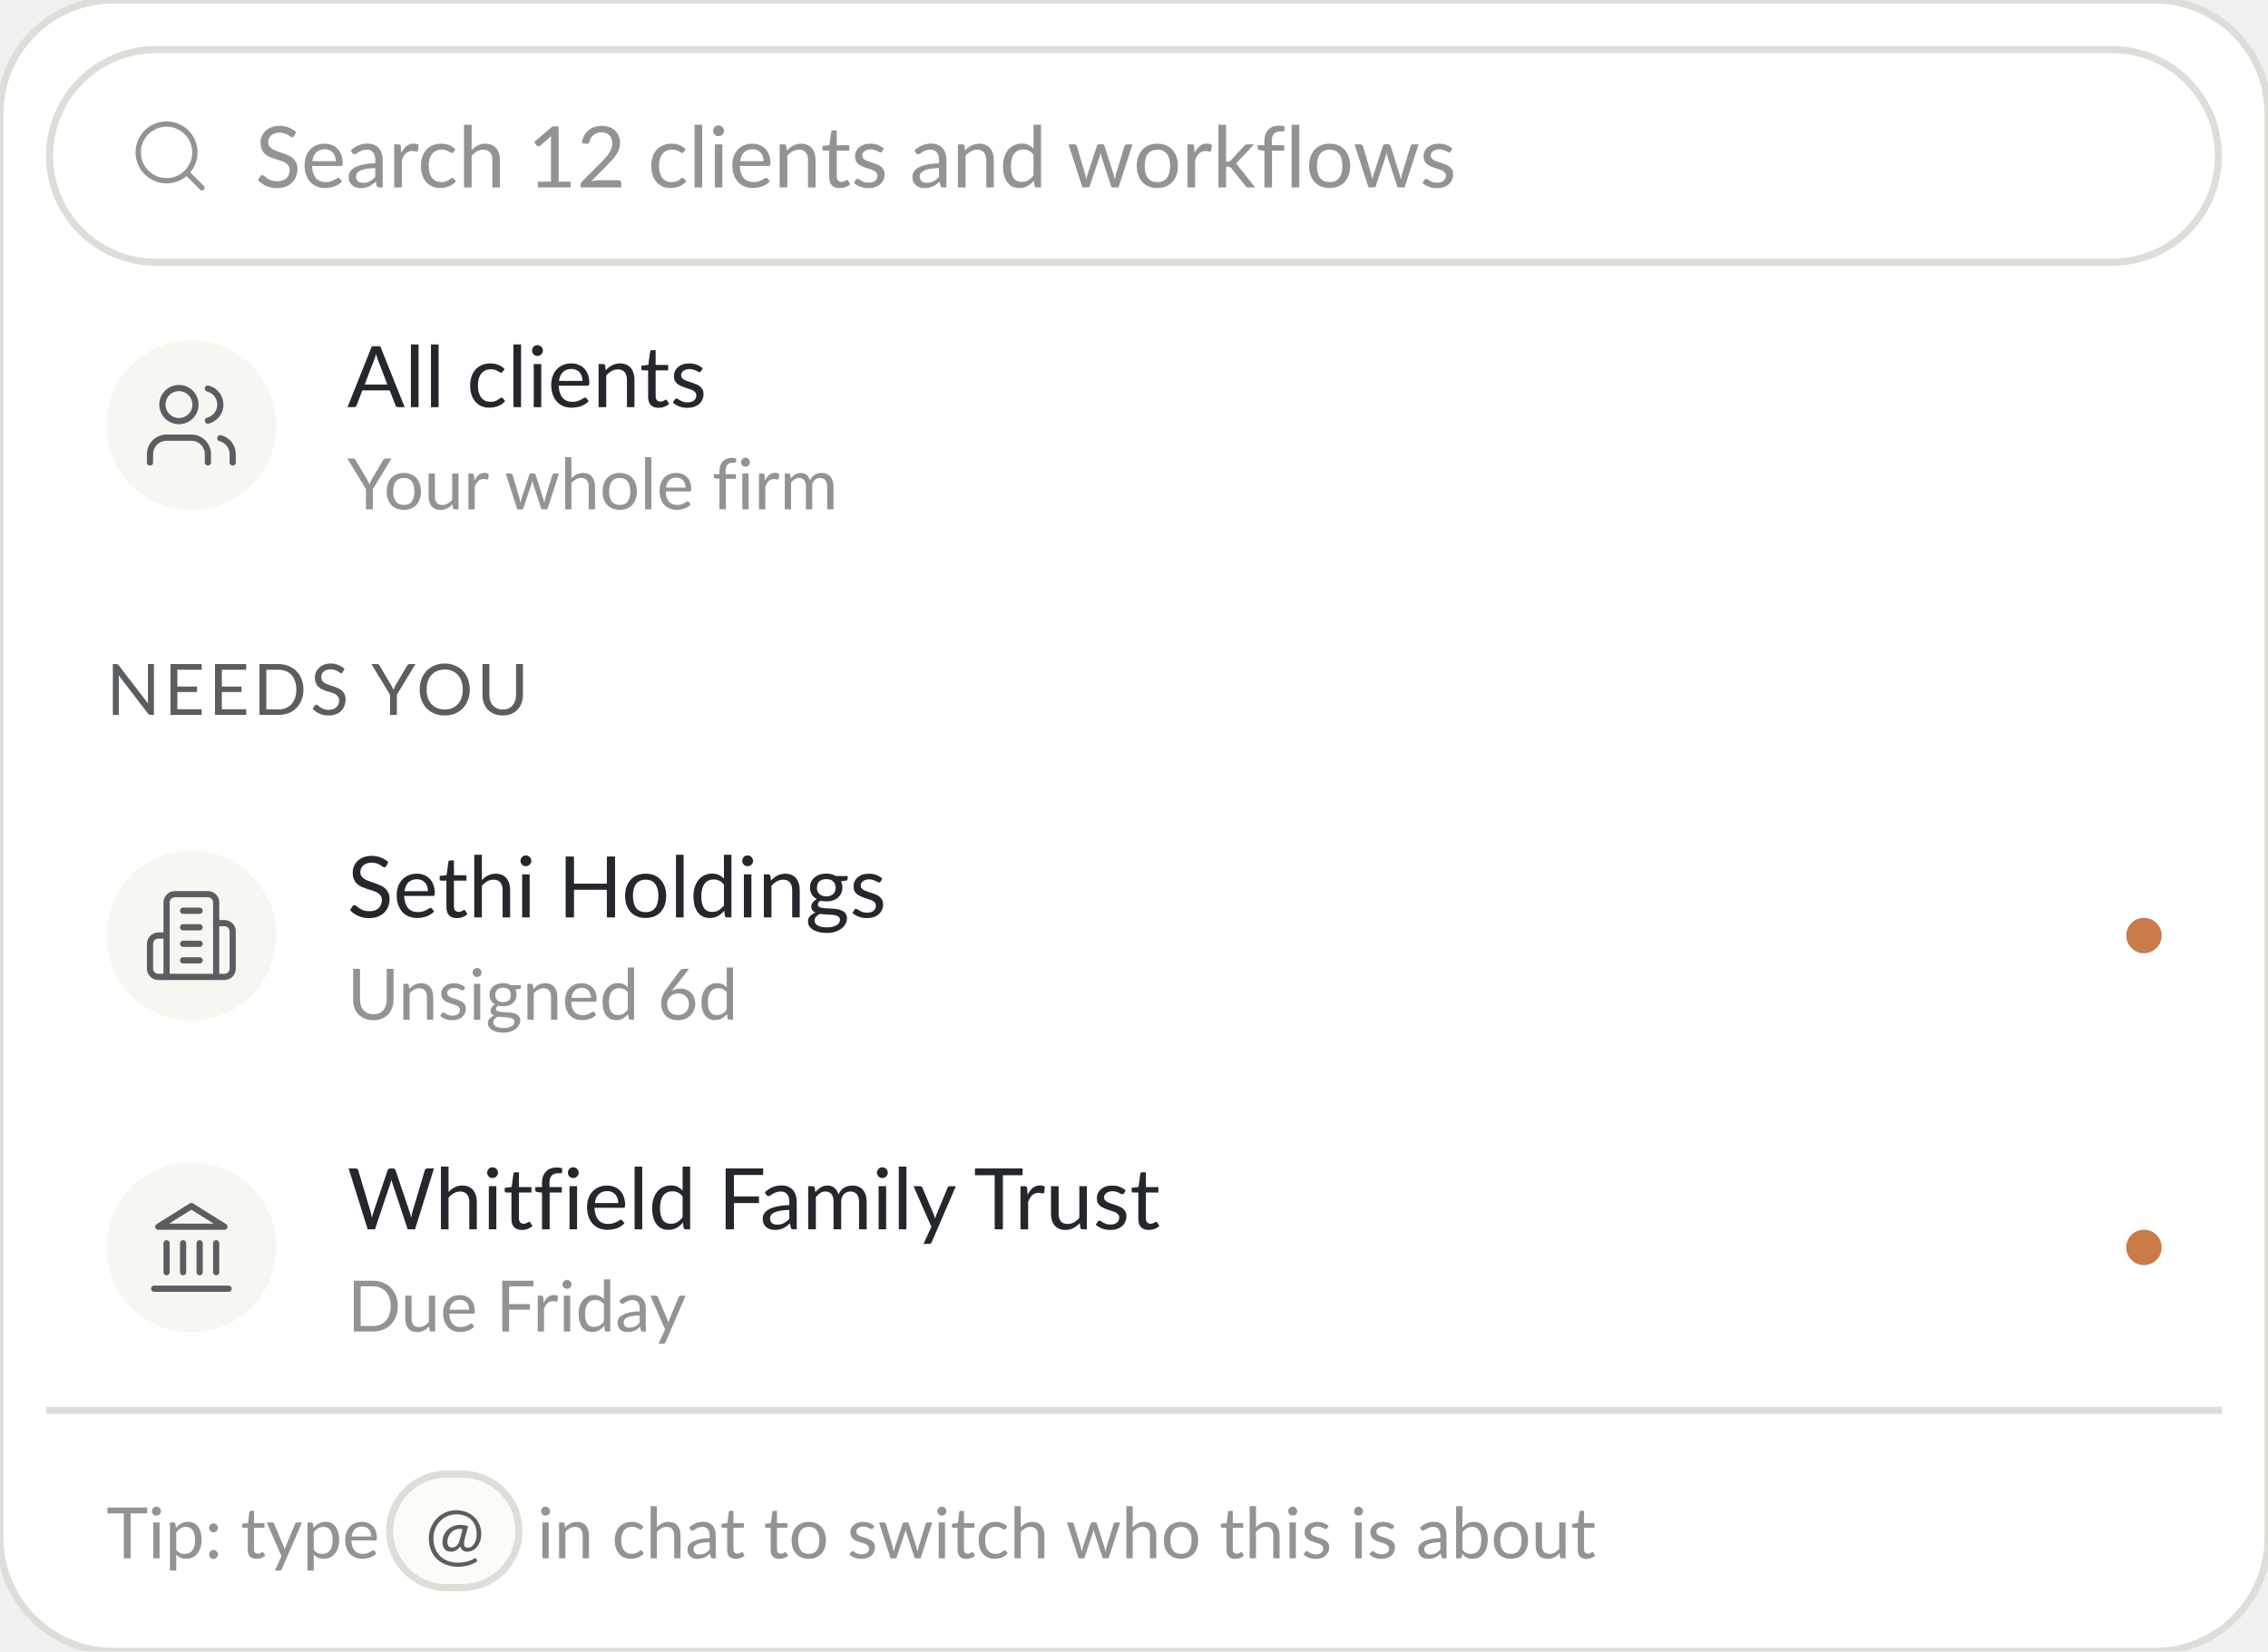
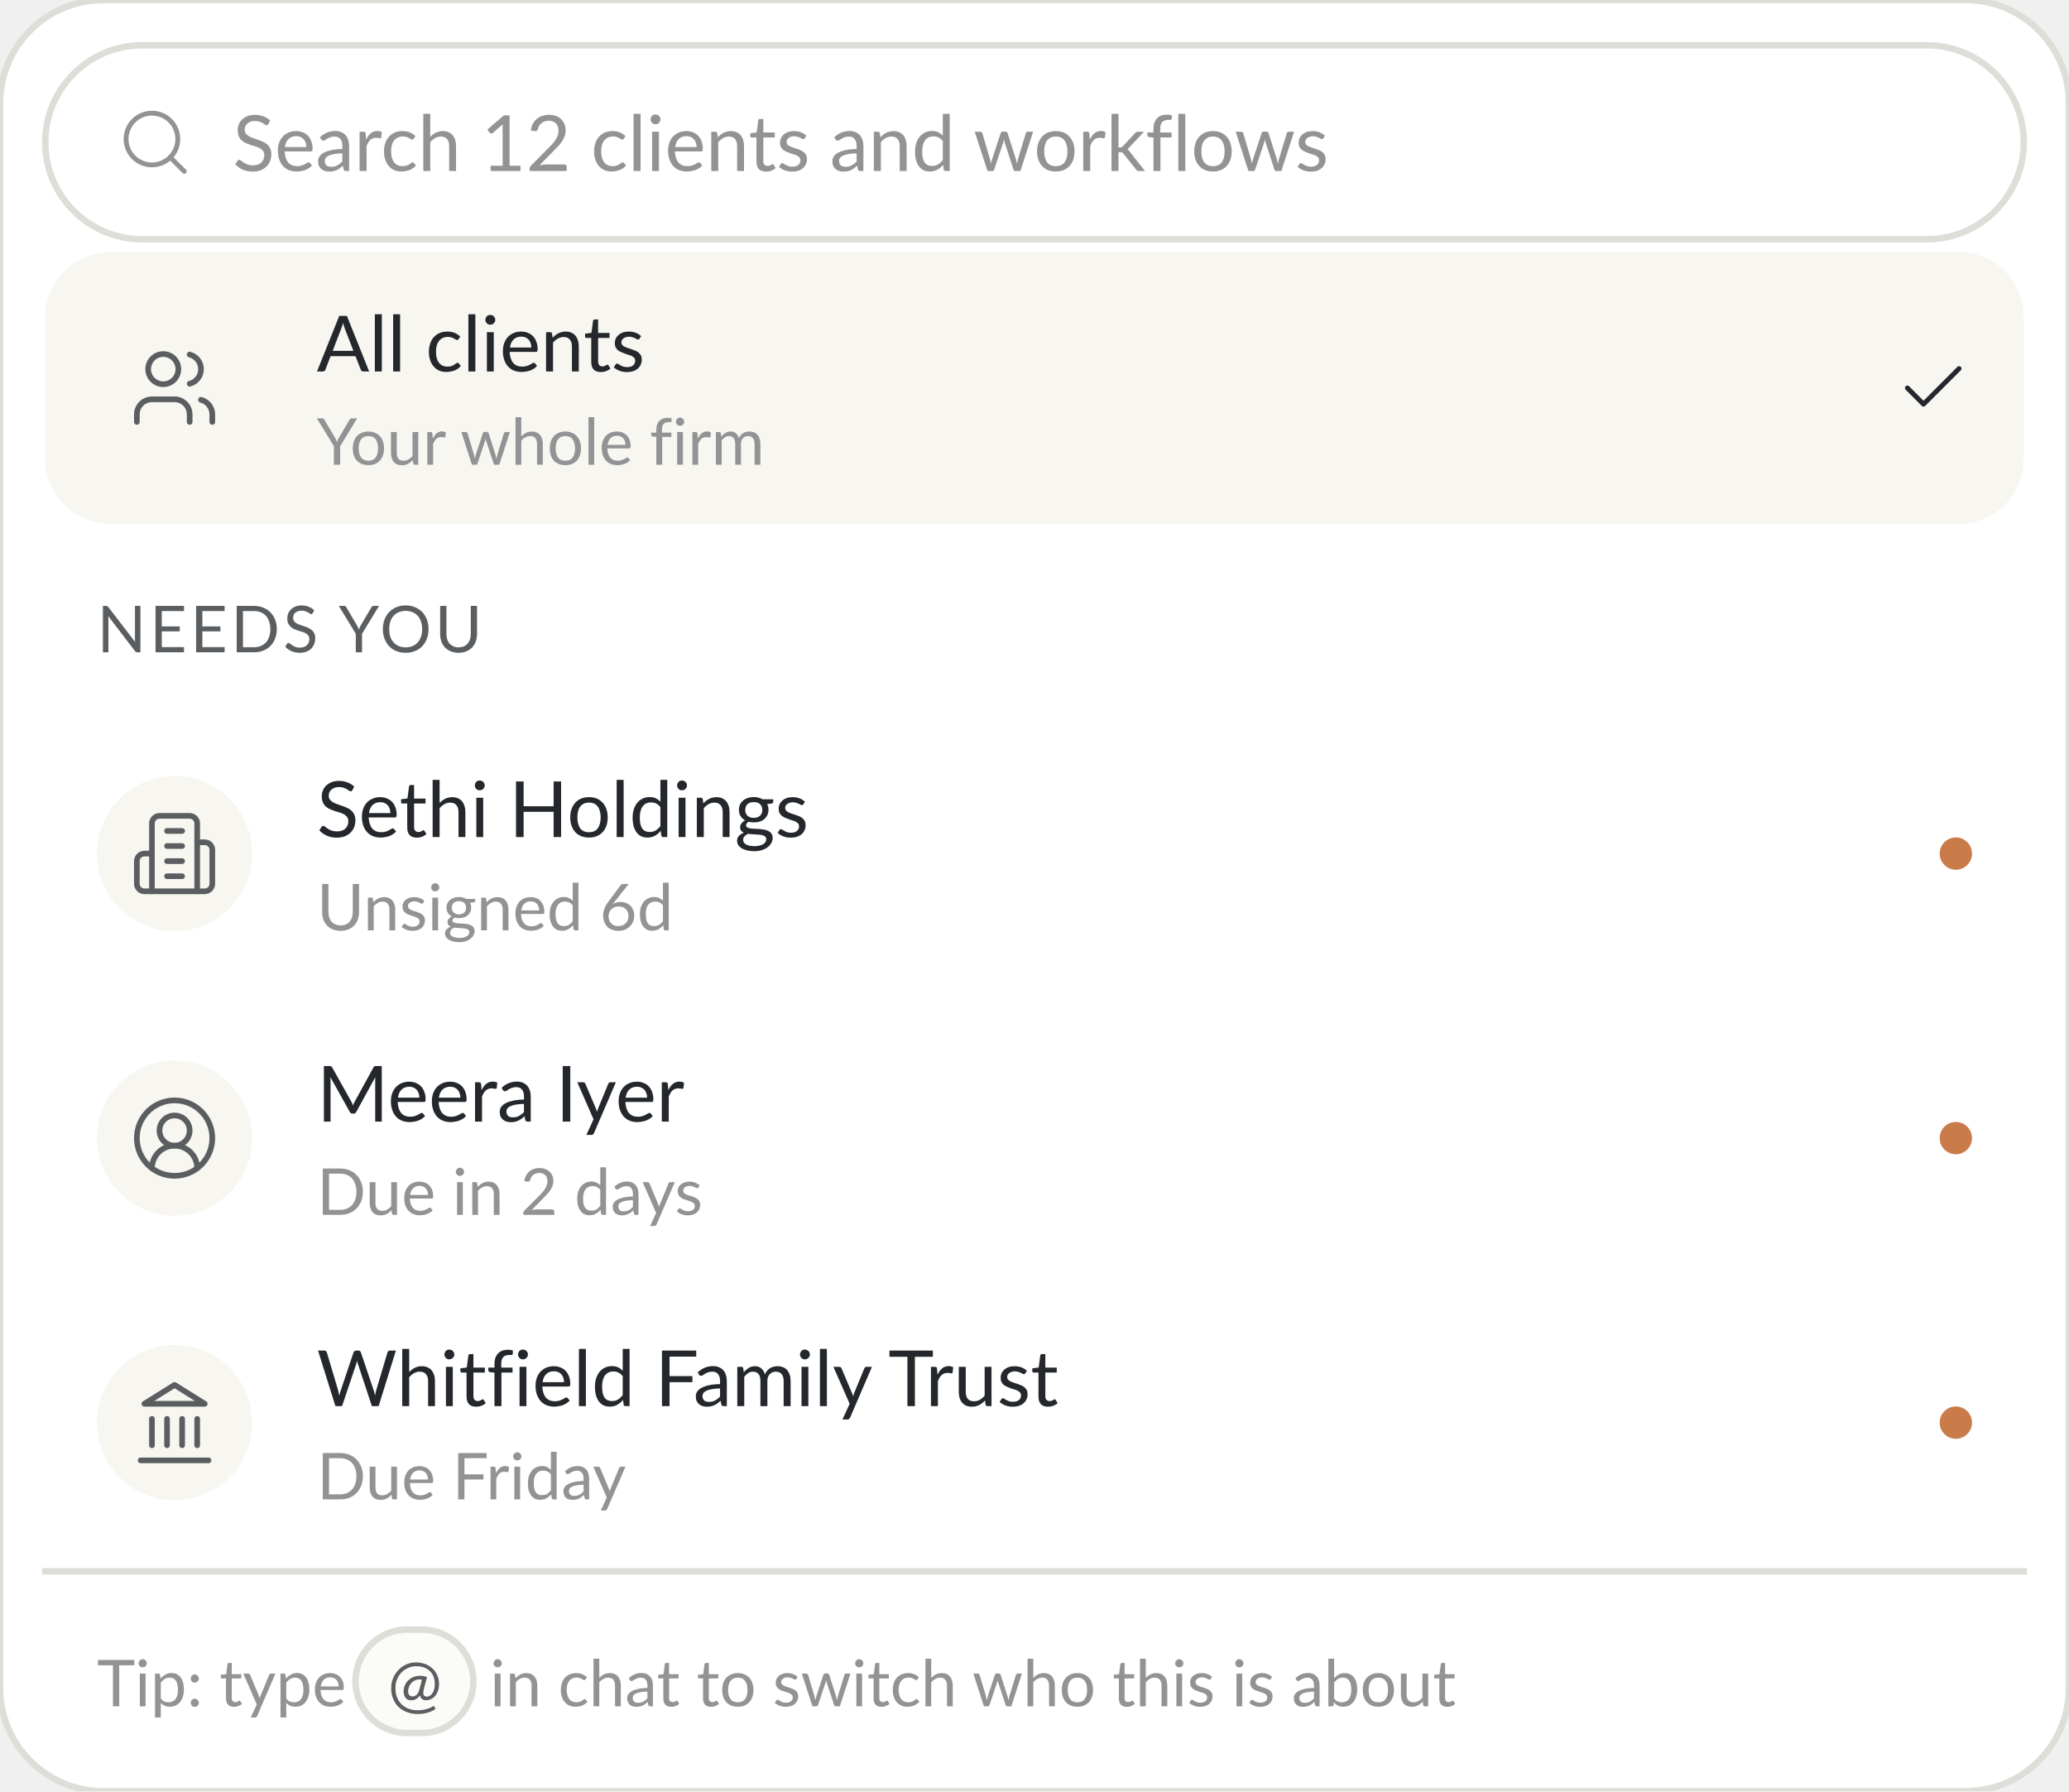
- <svg xmlns="http://www.w3.org/2000/svg" data-stacking-context="true" aria-owns="popover1" width="320" height="233" viewBox="613 557 320 233">
+ <svg xmlns="http://www.w3.org/2000/svg" data-stacking-context="true" aria-owns="popover1" width="320" height="277" viewBox="511 230 320 277">
  <style />
  <g data-stacking-layer="rootBackgroundAndBorders" />
  <g data-stacking-layer="childStackingContextsWithNegativeStackLevels" />
  <g data-stacking-layer="inFlowNonInlineNonPositionedDescendants" />
  <g data-stacking-layer="nonPositionedFloats" />
  <g data-stacking-layer="inFlowInlineLevelNonPositionedDescendants" />
  <g data-stacking-layer="childStackingContextsWithStackLevelZeroAndPositionedDescendantsWithStackLevelZero" />
  <g data-stacking-layer="childStackingContextsWithPositiveStackLevels">
-     <g data-tag="div" id="popover1" class="popover menu ctx-picker" data-z-index="6" data-stacking-context="true" aria-label="Chat context" role="listbox" mask="url(#mask-for-popover11)" aria-owns="search-field1 menu-item1 label2 menu-item2 menu-item3 menu-foot1">
+     <g data-tag="div" id="popover1" class="popover menu ctx-picker" data-z-index="6" data-stacking-context="true" aria-label="Chat context" role="listbox" mask="url(#mask-for-popover11)" aria-owns="search-field1 menu-item1 label2 menu-item2 menu-item3 menu-item4 menu-foot1">
      <g data-stacking-layer="rootBackgroundAndBorders">
-         <rect width="320" height="233" x="613" y="557" fill="rgb(255, 255, 255)" stroke="rgb(222, 221, 216)" stroke-width="1px" rx="16" ry="16" />
+         <rect width="320" height="277" x="511" y="230" fill="rgb(255, 255, 255)" stroke="rgb(222, 221, 216)" stroke-width="1px" rx="16" ry="16" />
      </g>
      <mask id="mask-for-popover11">
-         <rect width="320" height="233" x="613" y="557" fill="#ffffff" />
+         <rect width="320" height="277" x="511" y="230" fill="#ffffff" />
      </mask>
      <g data-tag="label" id="search-field1" class="search-field ctx-search" data-z-index="auto" data-stacking-context="true" aria-owns="svg1 input1 placeholder1">
        <g data-stacking-layer="rootBackgroundAndBorders">
-           <rect width="306" height="30" x="620" y="564" fill="rgb(255, 255, 255)" stroke="rgb(222, 221, 216)" stroke-width="1px" rx="15" ry="15" />
+           <rect width="306" height="30" x="518" y="237" fill="rgb(255, 255, 255)" stroke="rgb(222, 221, 216)" stroke-width="1px" rx="15" ry="15" />
        </g>
        <g data-tag="svg" id="svg1" data-z-index="auto" data-stacking-context="true" aria-hidden="true" mask="url(#mask-for-svg11)">
          <g data-stacking-layer="rootBackgroundAndBorders" />
          <g data-stacking-layer="childStackingContextsWithNegativeStackLevels" />
          <g data-stacking-layer="inFlowNonInlineNonPositionedDescendants" />
          <g data-stacking-layer="nonPositionedFloats" />
          <g data-stacking-layer="inFlowInlineLevelNonPositionedDescendants" />
          <g data-stacking-layer="childStackingContextsWithStackLevelZeroAndPositionedDescendantsWithStackLevelZero" />
          <g data-stacking-layer="childStackingContextsWithPositiveStackLevels" />
          <mask id="mask-for-svg11">
-             <rect width="12" height="12" x="631" y="573" fill="#ffffff" />
+             <rect width="12" height="12" x="529" y="246" fill="#ffffff" />
          </mask>
-           <g class="svg-content" data-view-box="0 0 24 24" data-width="12" data-height="12" transform="matrix(0.5 0 0 0.5 631 573)">
+           <g class="svg-content" data-view-box="0 0 24 24" data-width="12" data-height="12" transform="matrix(0.5 0 0 0.5 529 246)">
            <circle cx="11" cy="11" r="8" color="rgb(145, 147, 149)" fill="none" stroke="rgb(145, 147, 149)" stroke-linecap="round" stroke-linejoin="round" stroke-width="1.5px" />
            <path d="m21 21-4.3-4.3" color="rgb(145, 147, 149)" fill="none" stroke="rgb(145, 147, 149)" stroke-linecap="round" stroke-linejoin="round" stroke-width="1.5px" />
          </g>
        </g>
        <g data-tag="input" id="input1" data-z-index="auto" data-stacking-context="true" aria-placeholder="Search 12 clients and workflows" aria-labelledby="label1" mask="url(#mask-for-input11)">
          <mask id="mask-for-input11">
            <rect width="0" height="0" x="0" y="0" fill="#ffffff" />
          </mask>
        </g>
        <g data-tag="div" id="placeholder1" class="placeholder" data-z-index="auto" data-stacking-context="true" mask="url(#mask-for-placeholder11)">
          <mask id="mask-for-placeholder11">
-             <rect width="266" height="16" x="649" y="571" fill="#ffffff" />
+             <rect width="266" height="16" x="547" y="244" fill="#ffffff" />
          </mask>
          <text color="rgb(145, 147, 149)" dominant-baseline="text-after-edge" font-family="Lato, sans-serif" font-size="12px" font-size-adjust="none" font-stretch="100%" font-style="normal" font-variant="normal" font-weight="400" direction="ltr" letter-spacing="normal" text-decoration="none" text-anchor="start" text-rendering="auto" unicode-bidi="isolate" word-spacing="0px" writing-mode="horizontal-tb" user-select="auto" fill="rgb(145, 147, 149)">
-             <tspan xml:space="preserve" x="649" y="586" textLength="168.078" lengthAdjust="spacingAndGlyphs">Search 12 clients and workflows</tspan>
+             <tspan xml:space="preserve" x="547" y="259" textLength="168.078" lengthAdjust="spacingAndGlyphs">Search 12 clients and workflows</tspan>
          </text>
        </g>
      </g>
-       <g data-tag="button" id="menu-item1" class="menu-item ctx-item" data-z-index="auto" data-stacking-context="true" role="option" aria-labelledby="" aria-selected="false" aria-owns="menu-icon1 row-text1">
+       <g data-tag="button" id="menu-item1" class="menu-item ctx-item" data-z-index="auto" data-stacking-context="true" role="option" aria-labelledby="" aria-selected="true" aria-owns="menu-icon1 row-text1 proto-check1">
+         <g data-stacking-layer="rootBackgroundAndBorders">
+           <rect width="306" height="42" x="518" y="269" fill="rgb(247, 246, 240)" rx="10" ry="10" />
+         </g>
        <g data-tag="span" id="menu-icon1" class="menu-icon" data-z-index="auto" data-stacking-context="true" aria-owns="svg2">
          <g data-stacking-layer="rootBackgroundAndBorders">
-             <rect width="24" height="24" x="628" y="605" fill="rgb(247, 246, 240)" rx="12" ry="12" />
+             <rect width="24" height="24" x="526" y="278" fill="rgb(247, 246, 240)" rx="12" ry="12" />
          </g>
          <g data-tag="svg" id="svg2" data-z-index="auto" data-stacking-context="true" aria-hidden="true" mask="url(#mask-for-svg21)">
            <g data-stacking-layer="rootBackgroundAndBorders" />
            <g data-stacking-layer="childStackingContextsWithNegativeStackLevels" />
            <g data-stacking-layer="inFlowNonInlineNonPositionedDescendants" />
            <g data-stacking-layer="nonPositionedFloats" />
            <g data-stacking-layer="inFlowInlineLevelNonPositionedDescendants" />
            <g data-stacking-layer="childStackingContextsWithStackLevelZeroAndPositionedDescendantsWithStackLevelZero" />
            <g data-stacking-layer="childStackingContextsWithPositiveStackLevels" />
            <mask id="mask-for-svg21">
-               <rect width="14" height="14" x="633" y="610" fill="#ffffff" />
-             </mask>
-             <g class="svg-content" data-view-box="0 0 24 24" data-width="14" data-height="14" transform="matrix(0.583333 0 0 0.583333 633 610)">
+               <rect width="14" height="14" x="531" y="283" fill="#ffffff" />
+             </mask>
+             <g class="svg-content" data-view-box="0 0 24 24" data-width="14" data-height="14" transform="matrix(0.583333 0 0 0.583333 531 283)">
              <path d="M16 21v-2a4 4 0 0 0-4-4H6a4 4 0 0 0-4 4v2" color="rgb(91, 94, 97)" fill="none" stroke="rgb(91, 94, 97)" stroke-linecap="round" stroke-linejoin="round" stroke-width="1.5px" />
              <circle cx="9" cy="7" r="4" color="rgb(91, 94, 97)" fill="none" stroke="rgb(91, 94, 97)" stroke-linecap="round" stroke-linejoin="round" stroke-width="1.5px" />
              <path d="M22 21v-2a4 4 0 0 0-3-3.87" color="rgb(91, 94, 97)" fill="none" stroke="rgb(91, 94, 97)" stroke-linecap="round" stroke-linejoin="round" stroke-width="1.5px" />
              <path d="M16 3.13a4 4 0 0 1 0 7.75" color="rgb(91, 94, 97)" fill="none" stroke="rgb(91, 94, 97)" stroke-linecap="round" stroke-linejoin="round" stroke-width="1.5px" />
            </g>
          </g>
        </g>
        <g data-tag="span" id="row-text1" class="row-text" data-z-index="auto" data-stacking-context="true" aria-owns="row-name1 row-note1">
          <g data-tag="span" id="row-name1" class="row-name" data-z-index="auto" data-stacking-context="true" mask="url(#mask-for-row-name11)">
            <mask id="mask-for-row-name11">
-               <rect width="256" height="16" x="662" y="602" fill="#ffffff" />
-             </mask>
-             <text color="rgb(36, 40, 44)" dominant-baseline="text-after-edge" font-family="Lato, sans-serif" font-size="12px" font-size-adjust="none" font-stretch="100%" font-style="normal" font-variant="normal" font-weight="400" direction="ltr" letter-spacing="normal" text-decoration="none" text-anchor="start" text-rendering="auto" unicode-bidi="normal" word-spacing="0px" writing-mode="horizontal-tb" user-select="auto" fill="rgb(36, 40, 44)">
-               <tspan xml:space="preserve" x="662" y="617" textLength="51.016" lengthAdjust="spacingAndGlyphs">All clients</tspan>
+               <rect width="234" height="16" x="560" y="275" fill="#ffffff" />
+             </mask>
+             <text color="rgb(36, 40, 44)" dominant-baseline="text-after-edge" font-family="Lato, sans-serif" font-size="12px" font-size-adjust="none" font-stretch="100%" font-style="normal" font-variant="normal" font-weight="400" direction="ltr" letter-spacing="normal" text-decoration="none" text-anchor="start" text-rendering="auto" unicode-bidi="normal" word-spacing="0px" writing-mode="horizontal-tb" user-select="auto" fill="rgb(36, 40, 44)">
+               <tspan xml:space="preserve" x="560" y="290" textLength="51.016" lengthAdjust="spacingAndGlyphs">All clients</tspan>
            </text>
          </g>
          <g data-tag="span" id="row-note1" class="row-note" data-z-index="auto" data-stacking-context="true" mask="url(#mask-for-row-note11)">
            <mask id="mask-for-row-note11">
-               <rect width="256" height="14" x="662" y="618" fill="#ffffff" />
-             </mask>
-             <text color="rgb(145, 147, 149)" dominant-baseline="text-after-edge" font-family="Lato, sans-serif" font-size="10px" font-size-adjust="none" font-stretch="100%" font-style="normal" font-variant="normal" font-weight="400" direction="ltr" letter-spacing="normal" text-decoration="none" text-anchor="start" text-rendering="auto" unicode-bidi="normal" word-spacing="0px" writing-mode="horizontal-tb" user-select="auto" fill="rgb(145, 147, 149)">
-               <tspan xml:space="preserve" x="662" y="631" textLength="69.031" lengthAdjust="spacingAndGlyphs">Your whole firm</tspan>
-             </text>
+               <rect width="234" height="14" x="560" y="291" fill="#ffffff" />
+             </mask>
+             <text color="rgb(145, 147, 149)" dominant-baseline="text-after-edge" font-family="Lato, sans-serif" font-size="10px" font-size-adjust="none" font-stretch="100%" font-style="normal" font-variant="normal" font-weight="400" direction="ltr" letter-spacing="normal" text-decoration="none" text-anchor="start" text-rendering="auto" unicode-bidi="normal" word-spacing="0px" writing-mode="horizontal-tb" user-select="auto" fill="rgb(145, 147, 149)">
+               <tspan xml:space="preserve" x="560" y="304" textLength="69.031" lengthAdjust="spacingAndGlyphs">Your whole firm</tspan>
+             </text>
+           </g>
+         </g>
+         <g data-tag="span" id="proto-check1" class="proto-check" data-z-index="auto" data-stacking-context="true" aria-owns="svg3">
+           <g data-tag="svg" id="svg3" data-z-index="auto" data-stacking-context="true" aria-hidden="true" mask="url(#mask-for-svg31)">
+             <g data-stacking-layer="rootBackgroundAndBorders" />
+             <g data-stacking-layer="childStackingContextsWithNegativeStackLevels" />
+             <g data-stacking-layer="inFlowNonInlineNonPositionedDescendants" />
+             <g data-stacking-layer="nonPositionedFloats" />
+             <g data-stacking-layer="inFlowInlineLevelNonPositionedDescendants" />
+             <g data-stacking-layer="childStackingContextsWithStackLevelZeroAndPositionedDescendantsWithStackLevelZero" />
+             <g data-stacking-layer="childStackingContextsWithPositiveStackLevels" />
+             <mask id="mask-for-svg31">
+               <rect width="12" height="12" x="804" y="284" fill="#ffffff" />
+             </mask>
+             <g class="svg-content" data-view-box="0 0 24 24" data-width="12" data-height="12" transform="matrix(0.5 0 0 0.5 804 284)">
+               <path d="M20 6 9 17l-5-5" color="rgb(36, 40, 44)" fill="none" stroke="rgb(36, 40, 44)" stroke-linecap="round" stroke-linejoin="round" stroke-width="1.5px" />
+             </g>
          </g>
        </g>
      </g>
      <g data-tag="span" id="label2" class="label" data-z-index="auto" data-stacking-context="true">
        <text color="rgb(91, 94, 97)" dominant-baseline="text-after-edge" font-family="Lato, sans-serif" font-size="10px" font-size-adjust="none" font-stretch="100%" font-style="normal" font-variant="normal" font-weight="400" direction="ltr" letter-spacing="0.5px" text-decoration="none" text-anchor="start" text-rendering="auto" unicode-bidi="normal" word-spacing="0px" writing-mode="horizontal-tb" user-select="auto" fill="rgb(91, 94, 97)">
-           <tspan xml:space="preserve" x="628" y="660" textLength="59.625" lengthAdjust="spacingAndGlyphs">NEEDS YOU</tspan>
+           <tspan xml:space="preserve" x="526" y="333" textLength="59.625" lengthAdjust="spacingAndGlyphs">NEEDS YOU</tspan>
        </text>
      </g>
      <g data-tag="button" id="menu-item2" class="menu-item ctx-item" data-z-index="auto" data-stacking-context="true" role="option" aria-labelledby="" aria-selected="false" aria-owns="menu-icon2 row-text2 dot1">
-         <g data-tag="span" id="menu-icon2" class="menu-icon" data-z-index="auto" data-stacking-context="true" aria-owns="svg3">
-           <g data-stacking-layer="rootBackgroundAndBorders">
-             <rect width="24" height="24" x="628" y="677" fill="rgb(247, 246, 240)" rx="12" ry="12" />
-           </g>
-           <g data-tag="svg" id="svg3" data-z-index="auto" data-stacking-context="true" aria-hidden="true" mask="url(#mask-for-svg31)">
-             <g data-stacking-layer="rootBackgroundAndBorders" />
-             <g data-stacking-layer="childStackingContextsWithNegativeStackLevels" />
-             <g data-stacking-layer="inFlowNonInlineNonPositionedDescendants" />
-             <g data-stacking-layer="nonPositionedFloats" />
-             <g data-stacking-layer="inFlowInlineLevelNonPositionedDescendants" />
-             <g data-stacking-layer="childStackingContextsWithStackLevelZeroAndPositionedDescendantsWithStackLevelZero" />
-             <g data-stacking-layer="childStackingContextsWithPositiveStackLevels" />
-             <mask id="mask-for-svg31">
-               <rect width="14" height="14" x="633" y="682" fill="#ffffff" />
-             </mask>
-             <g class="svg-content" data-view-box="0 0 24 24" data-width="14" data-height="14" transform="matrix(0.583333 0 0 0.583333 633 682)">
+         <g data-tag="span" id="menu-icon2" class="menu-icon" data-z-index="auto" data-stacking-context="true" aria-owns="svg4">
+           <g data-stacking-layer="rootBackgroundAndBorders">
+             <rect width="24" height="24" x="526" y="350" fill="rgb(247, 246, 240)" rx="12" ry="12" />
+           </g>
+           <g data-tag="svg" id="svg4" data-z-index="auto" data-stacking-context="true" aria-hidden="true" mask="url(#mask-for-svg41)">
+             <g data-stacking-layer="rootBackgroundAndBorders" />
+             <g data-stacking-layer="childStackingContextsWithNegativeStackLevels" />
+             <g data-stacking-layer="inFlowNonInlineNonPositionedDescendants" />
+             <g data-stacking-layer="nonPositionedFloats" />
+             <g data-stacking-layer="inFlowInlineLevelNonPositionedDescendants" />
+             <g data-stacking-layer="childStackingContextsWithStackLevelZeroAndPositionedDescendantsWithStackLevelZero" />
+             <g data-stacking-layer="childStackingContextsWithPositiveStackLevels" />
+             <mask id="mask-for-svg41">
+               <rect width="14" height="14" x="531" y="355" fill="#ffffff" />
+             </mask>
+             <g class="svg-content" data-view-box="0 0 24 24" data-width="14" data-height="14" transform="matrix(0.583333 0 0 0.583333 531 355)">
              <path d="M6 22V4a2 2 0 0 1 2-2h8a2 2 0 0 1 2 2v18Z" color="rgb(91, 94, 97)" fill="none" stroke="rgb(91, 94, 97)" stroke-linecap="round" stroke-linejoin="round" stroke-width="1.5px" />
              <path d="M6 12H4a2 2 0 0 0-2 2v6a2 2 0 0 0 2 2h2" color="rgb(91, 94, 97)" fill="none" stroke="rgb(91, 94, 97)" stroke-linecap="round" stroke-linejoin="round" stroke-width="1.5px" />
              <path d="M18 9h2a2 2 0 0 1 2 2v9a2 2 0 0 1-2 2h-2" color="rgb(91, 94, 97)" fill="none" stroke="rgb(91, 94, 97)" stroke-linecap="round" stroke-linejoin="round" stroke-width="1.5px" />
              <path d="M10 6h4" color="rgb(91, 94, 97)" fill="none" stroke="rgb(91, 94, 97)" stroke-linecap="round" stroke-linejoin="round" stroke-width="1.5px" />
              <path d="M10 10h4" color="rgb(91, 94, 97)" fill="none" stroke="rgb(91, 94, 97)" stroke-linecap="round" stroke-linejoin="round" stroke-width="1.5px" />
              <path d="M10 14h4" color="rgb(91, 94, 97)" fill="none" stroke="rgb(91, 94, 97)" stroke-linecap="round" stroke-linejoin="round" stroke-width="1.5px" />
              <path d="M10 18h4" color="rgb(91, 94, 97)" fill="none" stroke="rgb(91, 94, 97)" stroke-linecap="round" stroke-linejoin="round" stroke-width="1.5px" />
            </g>
          </g>
        </g>
        <g data-tag="span" id="row-text2" class="row-text" data-z-index="auto" data-stacking-context="true" aria-owns="row-name2 row-note2">
          <g data-tag="span" id="row-name2" class="row-name" data-z-index="auto" data-stacking-context="true" mask="url(#mask-for-row-name21)">
            <mask id="mask-for-row-name21">
-               <rect width="241" height="16" x="662" y="674" fill="#ffffff" />
-             </mask>
-             <text color="rgb(36, 40, 44)" dominant-baseline="text-after-edge" font-family="Lato, sans-serif" font-size="12px" font-size-adjust="none" font-stretch="100%" font-style="normal" font-variant="normal" font-weight="400" direction="ltr" letter-spacing="normal" text-decoration="none" text-anchor="start" text-rendering="auto" unicode-bidi="normal" word-spacing="0px" writing-mode="horizontal-tb" user-select="auto" fill="rgb(36, 40, 44)">
-               <tspan xml:space="preserve" x="662" y="689" textLength="75.797" lengthAdjust="spacingAndGlyphs">Sethi Holdings</tspan>
+               <rect width="241" height="16" x="560" y="347" fill="#ffffff" />
+             </mask>
+             <text color="rgb(36, 40, 44)" dominant-baseline="text-after-edge" font-family="Lato, sans-serif" font-size="12px" font-size-adjust="none" font-stretch="100%" font-style="normal" font-variant="normal" font-weight="400" direction="ltr" letter-spacing="normal" text-decoration="none" text-anchor="start" text-rendering="auto" unicode-bidi="normal" word-spacing="0px" writing-mode="horizontal-tb" user-select="auto" fill="rgb(36, 40, 44)">
+               <tspan xml:space="preserve" x="560" y="362" textLength="75.797" lengthAdjust="spacingAndGlyphs">Sethi Holdings</tspan>
            </text>
          </g>
          <g data-tag="span" id="row-note2" class="row-note" data-z-index="auto" data-stacking-context="true" mask="url(#mask-for-row-note21)">
            <mask id="mask-for-row-note21">
-               <rect width="241" height="14" x="662" y="690" fill="#ffffff" />
-             </mask>
-             <text color="rgb(145, 147, 149)" dominant-baseline="text-after-edge" font-family="Lato, sans-serif" font-size="10px" font-size-adjust="none" font-stretch="100%" font-style="normal" font-variant="normal" font-weight="400" direction="ltr" letter-spacing="normal" text-decoration="none" text-anchor="start" text-rendering="auto" unicode-bidi="normal" word-spacing="0px" writing-mode="horizontal-tb" user-select="auto" fill="rgb(145, 147, 149)">
-               <tspan xml:space="preserve" x="662" y="703" textLength="54.594" lengthAdjust="spacingAndGlyphs">Unsigned 6d</tspan>
+               <rect width="241" height="14" x="560" y="363" fill="#ffffff" />
+             </mask>
+             <text color="rgb(145, 147, 149)" dominant-baseline="text-after-edge" font-family="Lato, sans-serif" font-size="10px" font-size-adjust="none" font-stretch="100%" font-style="normal" font-variant="normal" font-weight="400" direction="ltr" letter-spacing="normal" text-decoration="none" text-anchor="start" text-rendering="auto" unicode-bidi="normal" word-spacing="0px" writing-mode="horizontal-tb" user-select="auto" fill="rgb(145, 147, 149)">
+               <tspan xml:space="preserve" x="560" y="376" textLength="54.594" lengthAdjust="spacingAndGlyphs">Unsigned 6d</tspan>
            </text>
          </g>
        </g>
        <g data-tag="span" id="dot1" class="dot" data-z-index="auto" data-stacking-context="true">
          <g data-stacking-layer="rootBackgroundAndBorders">
-             <rect width="5" height="5" x="913" y="686.5" fill="rgb(201, 123, 74)" rx="2.5" ry="2.5" />
+             <rect width="5" height="5" x="811" y="359.5" fill="rgb(201, 123, 74)" rx="2.5" ry="2.5" />
          </g>
        </g>
      </g>
      <g data-tag="button" id="menu-item3" class="menu-item ctx-item" data-z-index="auto" data-stacking-context="true" role="option" aria-labelledby="" aria-selected="false" aria-owns="menu-icon3 row-text3 dot2">
-         <g data-tag="span" id="menu-icon3" class="menu-icon" data-z-index="auto" data-stacking-context="true" aria-owns="svg4">
-           <g data-stacking-layer="rootBackgroundAndBorders">
-             <rect width="24" height="24" x="628" y="721" fill="rgb(247, 246, 240)" rx="12" ry="12" />
-           </g>
-           <g data-tag="svg" id="svg4" data-z-index="auto" data-stacking-context="true" aria-hidden="true" mask="url(#mask-for-svg41)">
-             <g data-stacking-layer="rootBackgroundAndBorders" />
-             <g data-stacking-layer="childStackingContextsWithNegativeStackLevels" />
-             <g data-stacking-layer="inFlowNonInlineNonPositionedDescendants" />
-             <g data-stacking-layer="nonPositionedFloats" />
-             <g data-stacking-layer="inFlowInlineLevelNonPositionedDescendants" />
-             <g data-stacking-layer="childStackingContextsWithStackLevelZeroAndPositionedDescendantsWithStackLevelZero" />
-             <g data-stacking-layer="childStackingContextsWithPositiveStackLevels" />
-             <mask id="mask-for-svg41">
-               <rect width="14" height="14" x="633" y="726" fill="#ffffff" />
-             </mask>
-             <g class="svg-content" data-view-box="0 0 24 24" data-width="14" data-height="14" transform="matrix(0.583333 0 0 0.583333 633 726)">
+         <g data-tag="span" id="menu-icon3" class="menu-icon" data-z-index="auto" data-stacking-context="true" aria-owns="svg5">
+           <g data-stacking-layer="rootBackgroundAndBorders">
+             <rect width="24" height="24" x="526" y="394" fill="rgb(247, 246, 240)" rx="12" ry="12" />
+           </g>
+           <g data-tag="svg" id="svg5" data-z-index="auto" data-stacking-context="true" aria-hidden="true" mask="url(#mask-for-svg51)">
+             <g data-stacking-layer="rootBackgroundAndBorders" />
+             <g data-stacking-layer="childStackingContextsWithNegativeStackLevels" />
+             <g data-stacking-layer="inFlowNonInlineNonPositionedDescendants" />
+             <g data-stacking-layer="nonPositionedFloats" />
+             <g data-stacking-layer="inFlowInlineLevelNonPositionedDescendants" />
+             <g data-stacking-layer="childStackingContextsWithStackLevelZeroAndPositionedDescendantsWithStackLevelZero" />
+             <g data-stacking-layer="childStackingContextsWithPositiveStackLevels" />
+             <mask id="mask-for-svg51">
+               <rect width="14" height="14" x="531" y="399" fill="#ffffff" />
+             </mask>
+             <g class="svg-content" data-view-box="0 0 24 24" data-width="14" data-height="14" transform="matrix(0.583333 0 0 0.583333 531 399)">
+               <path d="M18 20a6 6 0 0 0-12 0" color="rgb(91, 94, 97)" fill="none" stroke="rgb(91, 94, 97)" stroke-linecap="round" stroke-linejoin="round" stroke-width="1.5px" />
+               <circle cx="12" cy="10" r="4" color="rgb(91, 94, 97)" fill="none" stroke="rgb(91, 94, 97)" stroke-linecap="round" stroke-linejoin="round" stroke-width="1.5px" />
+               <circle cx="12" cy="12" r="10" color="rgb(91, 94, 97)" fill="none" stroke="rgb(91, 94, 97)" stroke-linecap="round" stroke-linejoin="round" stroke-width="1.5px" />
+             </g>
+           </g>
+         </g>
+         <g data-tag="span" id="row-text3" class="row-text" data-z-index="auto" data-stacking-context="true" aria-owns="row-name3 row-note3">
+           <g data-tag="span" id="row-name3" class="row-name" data-z-index="auto" data-stacking-context="true" mask="url(#mask-for-row-name31)">
+             <mask id="mask-for-row-name31">
+               <rect width="241" height="16" x="560" y="391" fill="#ffffff" />
+             </mask>
+             <text color="rgb(36, 40, 44)" dominant-baseline="text-after-edge" font-family="Lato, sans-serif" font-size="12px" font-size-adjust="none" font-stretch="100%" font-style="normal" font-variant="normal" font-weight="400" direction="ltr" letter-spacing="normal" text-decoration="none" text-anchor="start" text-rendering="auto" unicode-bidi="normal" word-spacing="0px" writing-mode="horizontal-tb" user-select="auto" fill="rgb(36, 40, 44)">
+               <tspan xml:space="preserve" x="560" y="406" textLength="57.422" lengthAdjust="spacingAndGlyphs">Meera Iyer</tspan>
+             </text>
+           </g>
+           <g data-tag="span" id="row-note3" class="row-note" data-z-index="auto" data-stacking-context="true" mask="url(#mask-for-row-note31)">
+             <mask id="mask-for-row-note31">
+               <rect width="241" height="14" x="560" y="407" fill="#ffffff" />
+             </mask>
+             <text color="rgb(145, 147, 149)" dominant-baseline="text-after-edge" font-family="Lato, sans-serif" font-size="10px" font-size-adjust="none" font-stretch="100%" font-style="normal" font-variant="normal" font-weight="400" direction="ltr" letter-spacing="normal" text-decoration="none" text-anchor="start" text-rendering="auto" unicode-bidi="normal" word-spacing="0px" writing-mode="horizontal-tb" user-select="auto" fill="rgb(145, 147, 149)">
+               <tspan xml:space="preserve" x="560" y="420" textLength="58" lengthAdjust="spacingAndGlyphs">Due in 2 days</tspan>
+             </text>
+           </g>
+         </g>
+         <g data-tag="span" id="dot2" class="dot" data-z-index="auto" data-stacking-context="true">
+           <g data-stacking-layer="rootBackgroundAndBorders">
+             <rect width="5" height="5" x="811" y="403.5" fill="rgb(201, 123, 74)" rx="2.5" ry="2.5" />
+           </g>
+         </g>
+       </g>
+       <g data-tag="button" id="menu-item4" class="menu-item ctx-item" data-z-index="auto" data-stacking-context="true" role="option" aria-labelledby="" aria-selected="false" aria-owns="menu-icon4 row-text4 dot3">
+         <g data-tag="span" id="menu-icon4" class="menu-icon" data-z-index="auto" data-stacking-context="true" aria-owns="svg6">
+           <g data-stacking-layer="rootBackgroundAndBorders">
+             <rect width="24" height="24" x="526" y="438" fill="rgb(247, 246, 240)" rx="12" ry="12" />
+           </g>
+           <g data-tag="svg" id="svg6" data-z-index="auto" data-stacking-context="true" aria-hidden="true" mask="url(#mask-for-svg61)">
+             <g data-stacking-layer="rootBackgroundAndBorders" />
+             <g data-stacking-layer="childStackingContextsWithNegativeStackLevels" />
+             <g data-stacking-layer="inFlowNonInlineNonPositionedDescendants" />
+             <g data-stacking-layer="nonPositionedFloats" />
+             <g data-stacking-layer="inFlowInlineLevelNonPositionedDescendants" />
+             <g data-stacking-layer="childStackingContextsWithStackLevelZeroAndPositionedDescendantsWithStackLevelZero" />
+             <g data-stacking-layer="childStackingContextsWithPositiveStackLevels" />
+             <mask id="mask-for-svg61">
+               <rect width="14" height="14" x="531" y="443" fill="#ffffff" />
+             </mask>
+             <g class="svg-content" data-view-box="0 0 24 24" data-width="14" data-height="14" transform="matrix(0.583333 0 0 0.583333 531 443)">
              <path d="M3 22h18" color="rgb(91, 94, 97)" fill="none" stroke="rgb(91, 94, 97)" stroke-linecap="round" stroke-linejoin="round" stroke-width="1.5px" />
              <path d="M6 18v-7" color="rgb(91, 94, 97)" fill="none" stroke="rgb(91, 94, 97)" stroke-linecap="round" stroke-linejoin="round" stroke-width="1.5px" />
              <path d="M10 18v-7" color="rgb(91, 94, 97)" fill="none" stroke="rgb(91, 94, 97)" stroke-linecap="round" stroke-linejoin="round" stroke-width="1.5px" />
              <path d="M14 18v-7" color="rgb(91, 94, 97)" fill="none" stroke="rgb(91, 94, 97)" stroke-linecap="round" stroke-linejoin="round" stroke-width="1.5px" />
              <path d="M18 18v-7" color="rgb(91, 94, 97)" fill="none" stroke="rgb(91, 94, 97)" stroke-linecap="round" stroke-linejoin="round" stroke-width="1.5px" />
              <path d="m12 2 8 5H4z" color="rgb(91, 94, 97)" fill="none" stroke="rgb(91, 94, 97)" stroke-linecap="round" stroke-linejoin="round" stroke-width="1.5px" />
            </g>
          </g>
        </g>
-         <g data-tag="span" id="row-text3" class="row-text" data-z-index="auto" data-stacking-context="true" aria-owns="row-name3 row-note3">
-           <g data-tag="span" id="row-name3" class="row-name" data-z-index="auto" data-stacking-context="true" mask="url(#mask-for-row-name31)">
-             <mask id="mask-for-row-name31">
-               <rect width="241" height="16" x="662" y="718" fill="#ffffff" />
-             </mask>
-             <text color="rgb(36, 40, 44)" dominant-baseline="text-after-edge" font-family="Lato, sans-serif" font-size="12px" font-size-adjust="none" font-stretch="100%" font-style="normal" font-variant="normal" font-weight="400" direction="ltr" letter-spacing="normal" text-decoration="none" text-anchor="start" text-rendering="auto" unicode-bidi="normal" word-spacing="0px" writing-mode="horizontal-tb" user-select="auto" fill="rgb(36, 40, 44)">
-               <tspan xml:space="preserve" x="662" y="733" textLength="116.328" lengthAdjust="spacingAndGlyphs">Whitfield Family Trust</tspan>
-             </text>
-           </g>
-           <g data-tag="span" id="row-note3" class="row-note" data-z-index="auto" data-stacking-context="true" mask="url(#mask-for-row-note31)">
-             <mask id="mask-for-row-note31">
-               <rect width="241" height="14" x="662" y="734" fill="#ffffff" />
-             </mask>
-             <text color="rgb(145, 147, 149)" dominant-baseline="text-after-edge" font-family="Lato, sans-serif" font-size="10px" font-size-adjust="none" font-stretch="100%" font-style="normal" font-variant="normal" font-weight="400" direction="ltr" letter-spacing="normal" text-decoration="none" text-anchor="start" text-rendering="auto" unicode-bidi="normal" word-spacing="0px" writing-mode="horizontal-tb" user-select="auto" fill="rgb(145, 147, 149)">
-               <tspan xml:space="preserve" x="662" y="747" textLength="47.844" lengthAdjust="spacingAndGlyphs">Due Friday</tspan>
-             </text>
-           </g>
-         </g>
-         <g data-tag="span" id="dot2" class="dot" data-z-index="auto" data-stacking-context="true">
-           <g data-stacking-layer="rootBackgroundAndBorders">
-             <rect width="5" height="5" x="913" y="730.5" fill="rgb(201, 123, 74)" rx="2.5" ry="2.5" />
+         <g data-tag="span" id="row-text4" class="row-text" data-z-index="auto" data-stacking-context="true" aria-owns="row-name4 row-note4">
+           <g data-tag="span" id="row-name4" class="row-name" data-z-index="auto" data-stacking-context="true" mask="url(#mask-for-row-name41)">
+             <mask id="mask-for-row-name41">
+               <rect width="241" height="16" x="560" y="435" fill="#ffffff" />
+             </mask>
+             <text color="rgb(36, 40, 44)" dominant-baseline="text-after-edge" font-family="Lato, sans-serif" font-size="12px" font-size-adjust="none" font-stretch="100%" font-style="normal" font-variant="normal" font-weight="400" direction="ltr" letter-spacing="normal" text-decoration="none" text-anchor="start" text-rendering="auto" unicode-bidi="normal" word-spacing="0px" writing-mode="horizontal-tb" user-select="auto" fill="rgb(36, 40, 44)">
+               <tspan xml:space="preserve" x="560" y="450" textLength="116.328" lengthAdjust="spacingAndGlyphs">Whitfield Family Trust</tspan>
+             </text>
+           </g>
+           <g data-tag="span" id="row-note4" class="row-note" data-z-index="auto" data-stacking-context="true" mask="url(#mask-for-row-note41)">
+             <mask id="mask-for-row-note41">
+               <rect width="241" height="14" x="560" y="451" fill="#ffffff" />
+             </mask>
+             <text color="rgb(145, 147, 149)" dominant-baseline="text-after-edge" font-family="Lato, sans-serif" font-size="10px" font-size-adjust="none" font-stretch="100%" font-style="normal" font-variant="normal" font-weight="400" direction="ltr" letter-spacing="normal" text-decoration="none" text-anchor="start" text-rendering="auto" unicode-bidi="normal" word-spacing="0px" writing-mode="horizontal-tb" user-select="auto" fill="rgb(145, 147, 149)">
+               <tspan xml:space="preserve" x="560" y="464" textLength="47.844" lengthAdjust="spacingAndGlyphs">Due Friday</tspan>
+             </text>
+           </g>
+         </g>
+         <g data-tag="span" id="dot3" class="dot" data-z-index="auto" data-stacking-context="true">
+           <g data-stacking-layer="rootBackgroundAndBorders">
+             <rect width="5" height="5" x="811" y="447.5" fill="rgb(201, 123, 74)" rx="2.5" ry="2.5" />
          </g>
        </g>
      </g>
      <text color="rgb(36, 40, 44)" dominant-baseline="text-after-edge" font-family="Lato, sans-serif" font-size="16px" font-size-adjust="none" font-stretch="100%" font-style="normal" font-variant="normal" font-weight="400" direction="ltr" letter-spacing="normal" text-decoration="none" text-anchor="start" text-rendering="auto" unicode-bidi="isolate" word-spacing="0px" writing-mode="horizontal-tb" user-select="auto" fill="rgb(36, 40, 44)" />
      <g data-tag="div" id="menu-foot1" class="menu-foot" data-z-index="auto" data-stacking-context="true" aria-owns="kbd1">
        <g data-stacking-layer="rootBackgroundAndBorders">
-           <line stroke-linecap="square" stroke="rgb(222, 221, 216)" stroke-width="1px" x1="620" x2="926" y1="756" y2="756" />
+           <line stroke-linecap="square" stroke="rgb(222, 221, 216)" stroke-width="1px" x1="518" x2="824" y1="473" y2="473" />
        </g>
        <text color="rgb(145, 147, 149)" dominant-baseline="text-after-edge" font-family="Lato, sans-serif" font-size="10px" font-size-adjust="none" font-stretch="100%" font-style="normal" font-variant="normal" font-weight="400" direction="ltr" letter-spacing="normal" text-decoration="none" text-anchor="start" text-rendering="auto" unicode-bidi="isolate" word-spacing="0px" writing-mode="horizontal-tb" user-select="auto" fill="rgb(145, 147, 149)">
-           <tspan xml:space="preserve" x="628" y="779" textLength="39.984" lengthAdjust="spacingAndGlyphs">Tip: type </tspan>
+           <tspan xml:space="preserve" x="526" y="496" textLength="39.984" lengthAdjust="spacingAndGlyphs">Tip: type </tspan>
        </text>
        <g data-tag="kbd" id="kbd1" data-z-index="auto" data-stacking-context="true">
          <g data-stacking-layer="rootBackgroundAndBorders">
-             <rect width="18.234" height="16" x="667.984" y="765" fill="rgb(251, 251, 247)" stroke="rgb(222, 221, 216)" stroke-width="1px" rx="8" ry="8" />
+             <rect width="18.234" height="16" x="565.984" y="482" fill="rgb(251, 251, 247)" stroke="rgb(222, 221, 216)" stroke-width="1px" rx="8" ry="8" />
          </g>
          <text color="rgb(91, 94, 97)" dominant-baseline="text-after-edge" font-family="Lato, sans-serif" font-size="10px" font-size-adjust="none" font-stretch="100%" font-style="normal" font-variant="normal" font-weight="400" direction="ltr" letter-spacing="normal" text-decoration="none" text-anchor="start" text-rendering="auto" unicode-bidi="normal" word-spacing="0px" writing-mode="horizontal-tb" user-select="auto" fill="rgb(91, 94, 97)">
-             <tspan xml:space="preserve" x="672.984" y="779" textLength="8.234" lengthAdjust="spacingAndGlyphs">@</tspan>
+             <tspan xml:space="preserve" x="570.984" y="496" textLength="8.234" lengthAdjust="spacingAndGlyphs">@</tspan>
          </text>
        </g>
        <text color="rgb(145, 147, 149)" dominant-baseline="text-after-edge" font-family="Lato, sans-serif" font-size="10px" font-size-adjust="none" font-stretch="100%" font-style="normal" font-variant="normal" font-weight="400" direction="ltr" letter-spacing="normal" text-decoration="none" text-anchor="start" text-rendering="auto" unicode-bidi="isolate" word-spacing="0px" writing-mode="horizontal-tb" user-select="auto" fill="rgb(145, 147, 149)">
-           <tspan xml:space="preserve" x="686.219" y="779" textLength="147.781" lengthAdjust="spacingAndGlyphs"> in chat to switch who this is about</tspan>
+           <tspan xml:space="preserve" x="584.219" y="496" textLength="147.781" lengthAdjust="spacingAndGlyphs"> in chat to switch who this is about</tspan>
        </text>
      </g>
    </g>
  </g>
</svg>
